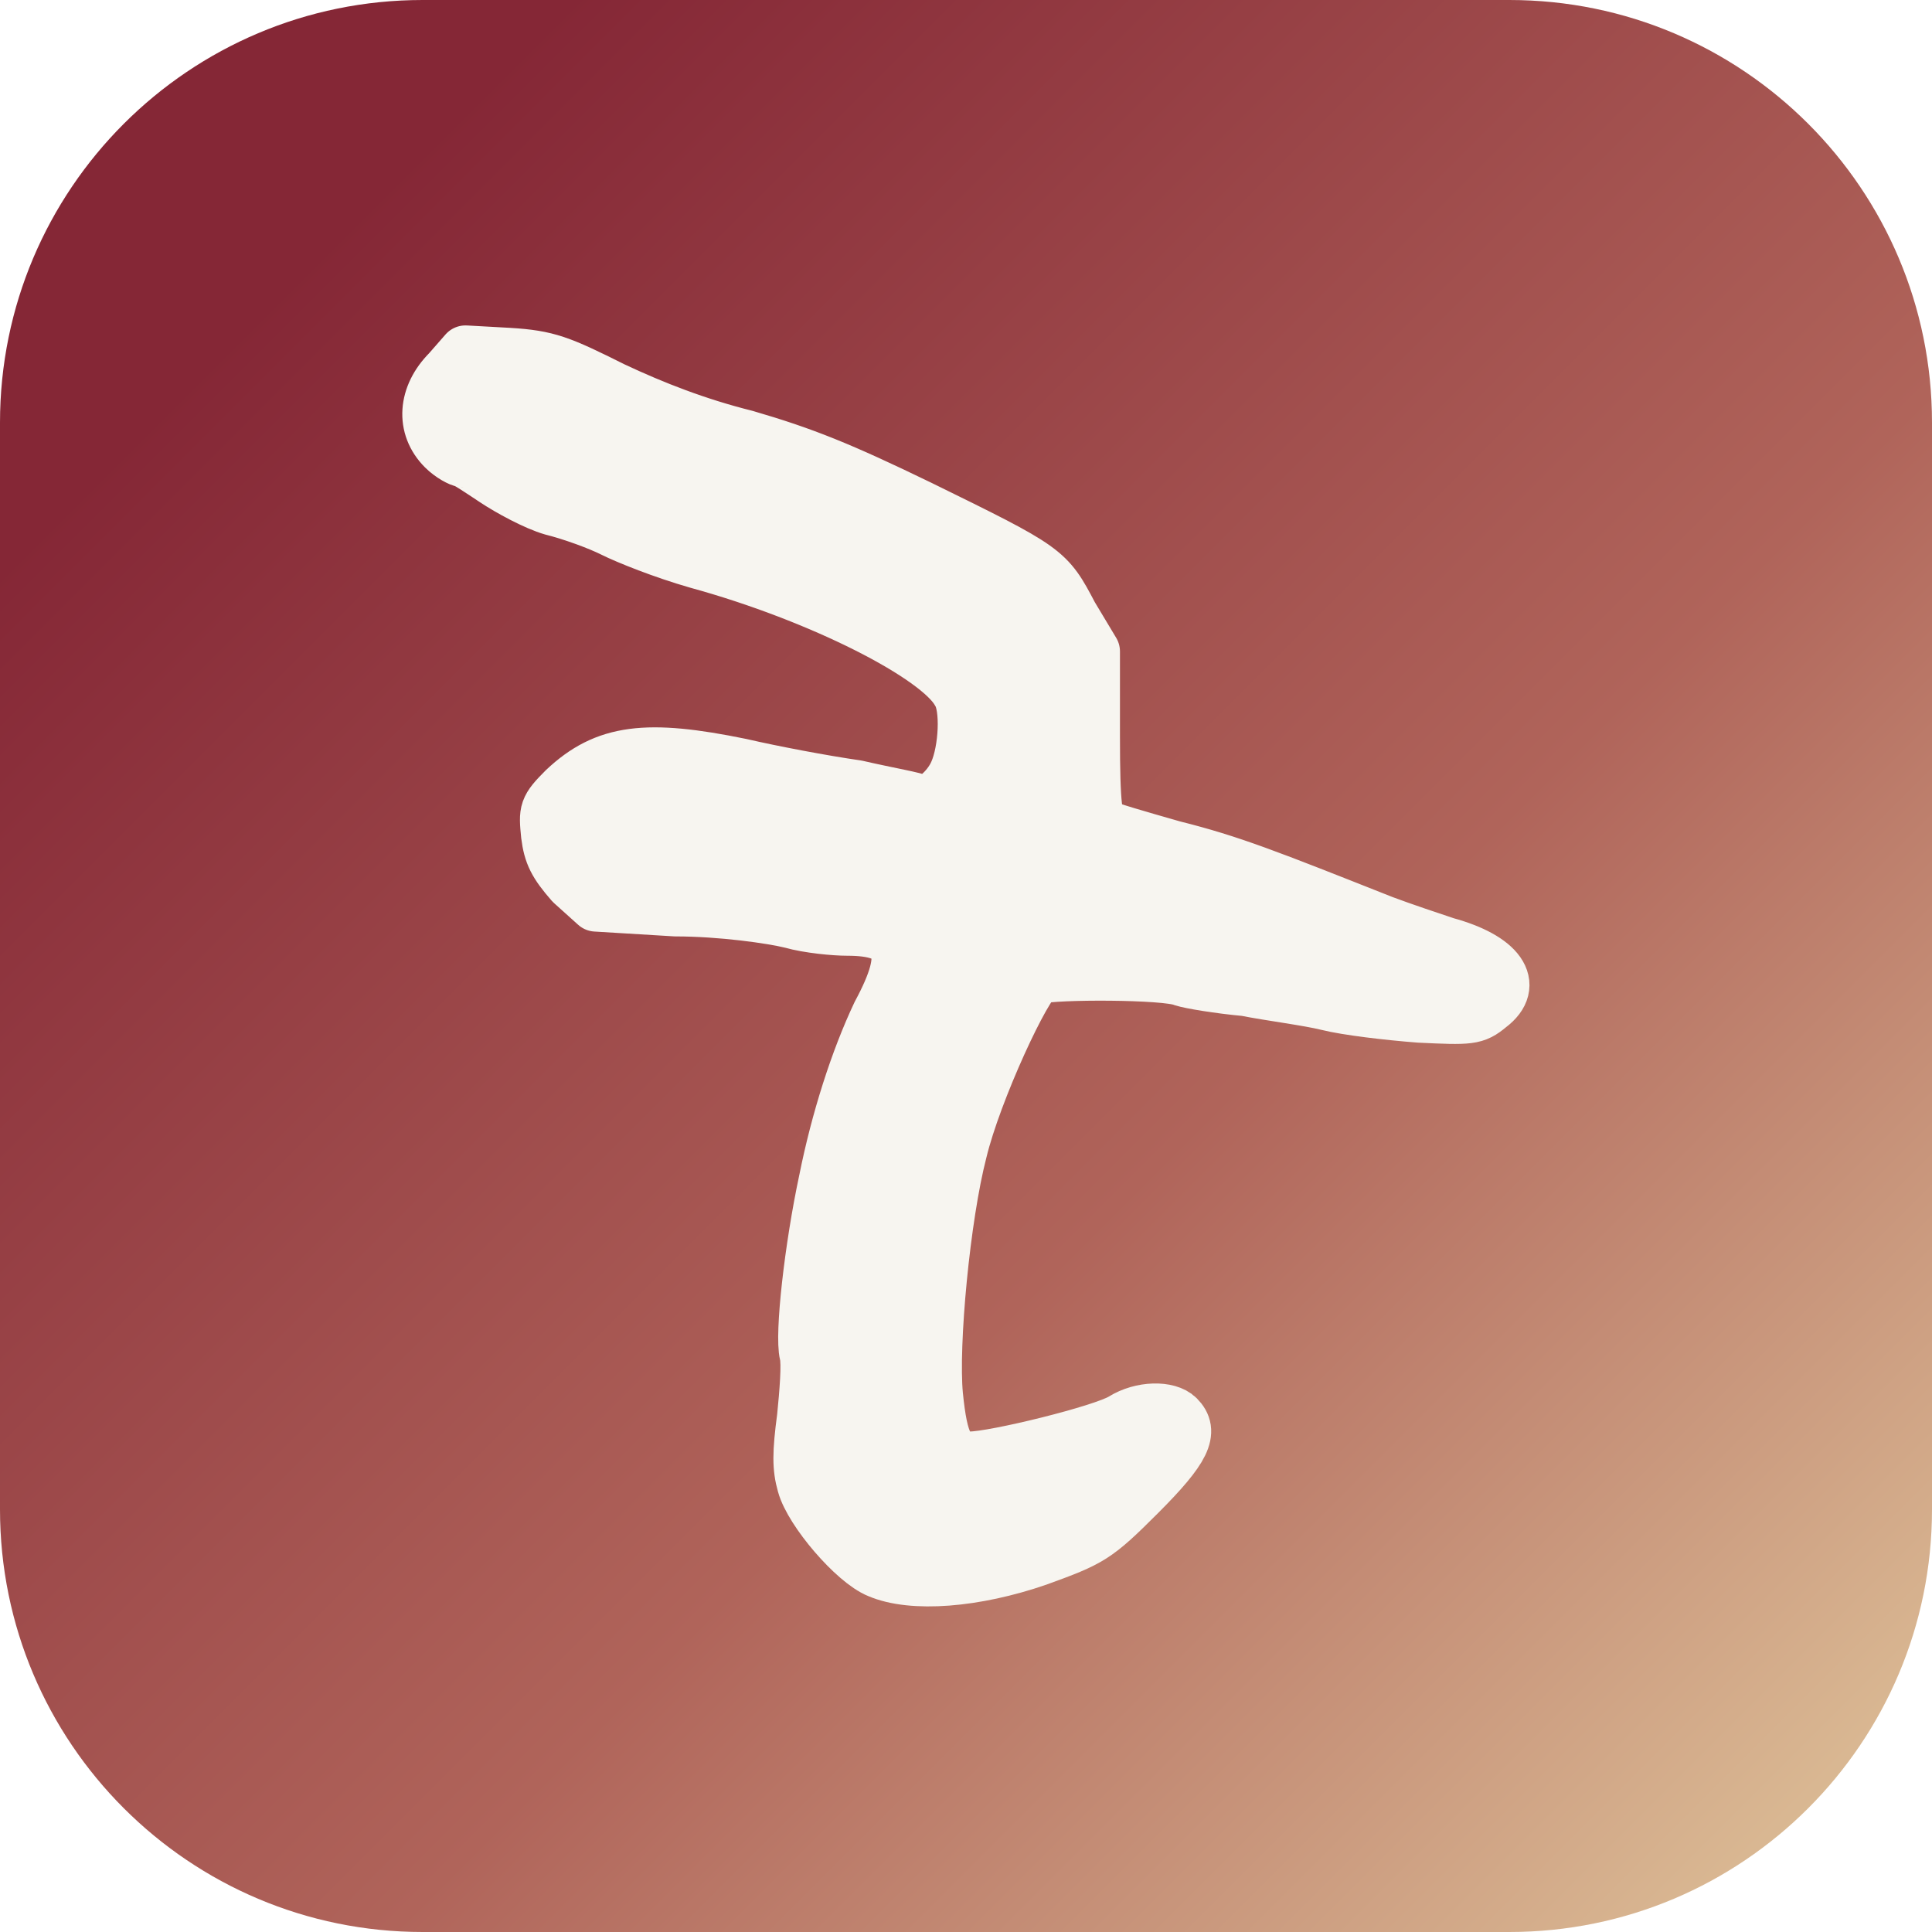
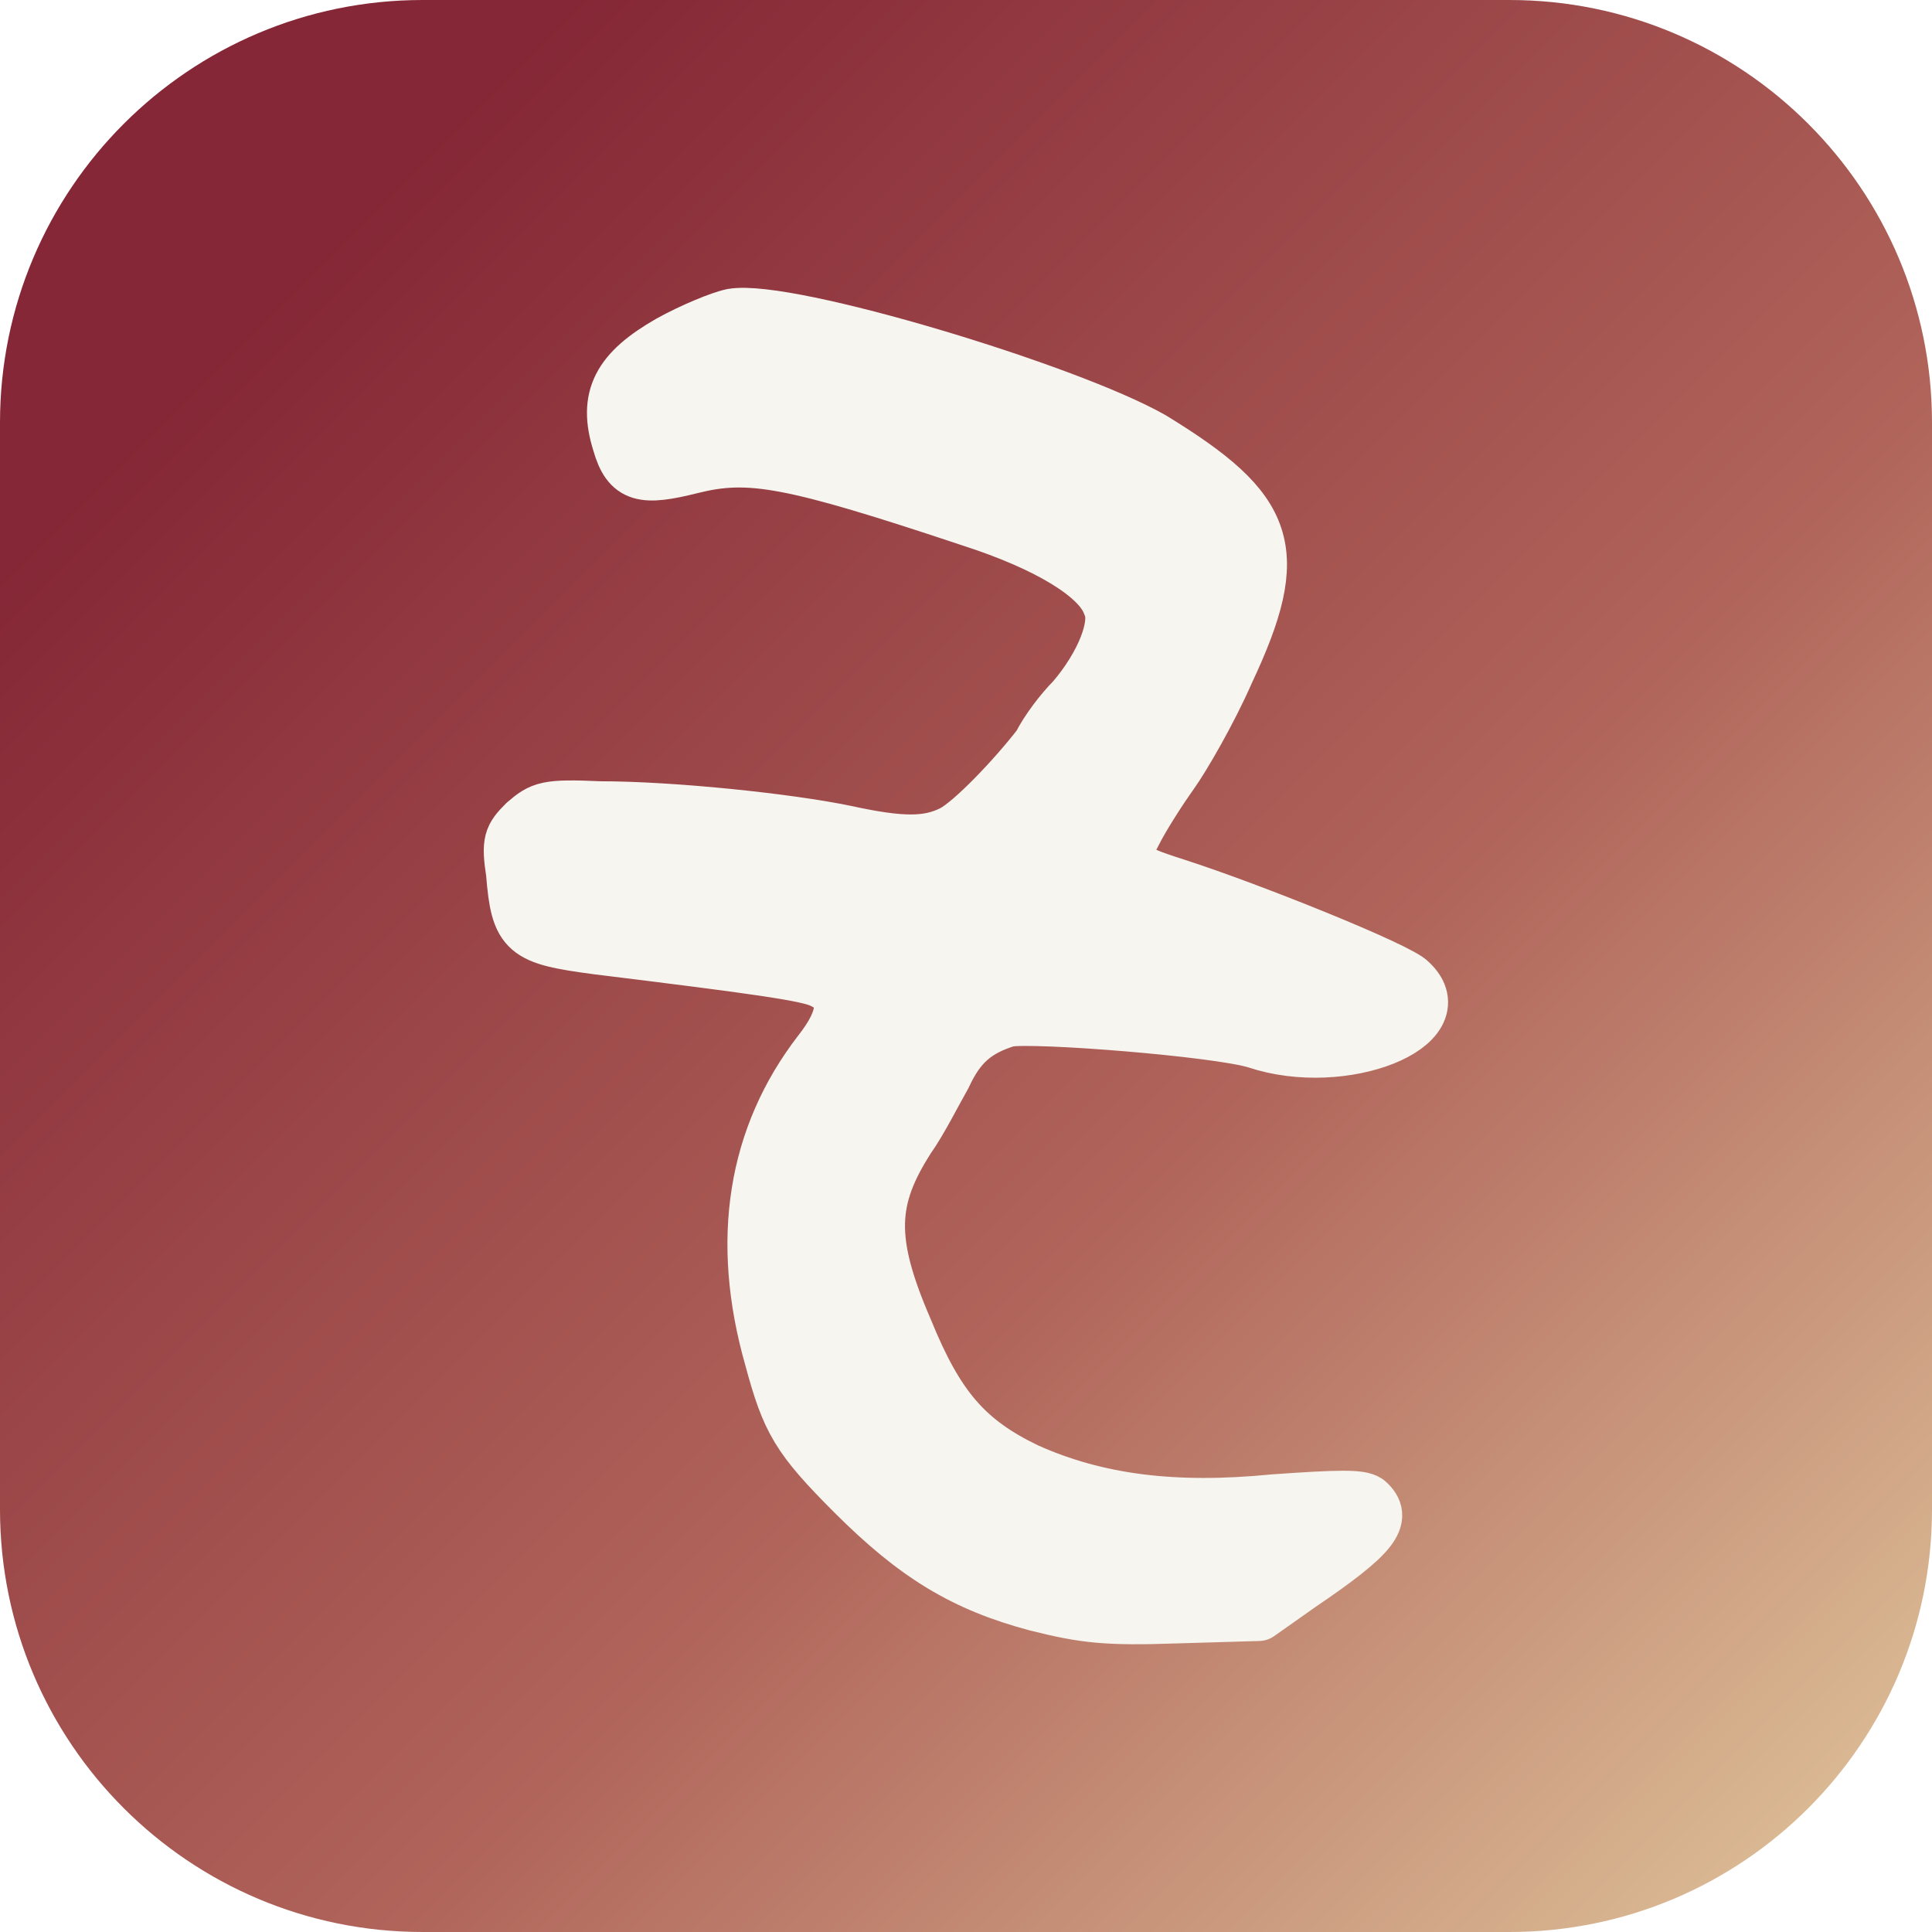
<svg xmlns="http://www.w3.org/2000/svg" viewBox="0 0 32 32">
  <defs>
    <linearGradient id="g" x1="0" y1="0" x2="1" y2="1">
      <stop offset="0.15" stop-color="#852736" />
      <stop offset="0.6" stop-color="#B0645A" />
      <stop offset="1" stop-color="#E2C99E" />
    </linearGradient>
  </defs>
  <rect width="32" height="32" rx="7" fill="url(#g)" />
-   <path transform="translate(4.99 24.99) scale(0.04 -0.04)" fill="#F7F5F0" stroke="#F7F5F0" stroke-width="22" stroke-linejoin="round" d="M239 -26C253 -32 279 -30 305 -21C327 -13 329 -12 347 6C366 25 369 32 363 38C359 42 348 42 340 37C332 32 287 21 277 21C268 21 265 27 263 47C261 68 266 121 273 148C279 173 300 218 305 220C312 222 358 222 365 219C368 218 380 216 391 215C401 213 417 211 425 209C433 207 450 205 463 204C484 203 486 203 492 208C504 217 496 228 474 234C468 236 456 240 448 243C400 262 385 268 361 274C347 278 333 282 332 283C329 284 328 291 328 320V355L319 370C309 389 309 389 256 415C223 431 208 437 184 444C164 449 146 456 129 464C107 475 102 477 86 478L68 479L61 471C51 461 50 448 59 439C62 436 66 434 67 434C68 434 74 430 80 426C86 422 97 416 104 414C112 412 123 408 129 405C135 402 150 396 164 392C215 378 264 353 272 338C276 332 275 314 271 305C268 298 260 291 256 293C255 294 243 296 230 299C216 301 195 305 182 308C143 316 126 314 109 298C101 290 101 289 102 279C103 271 105 267 112 259L122 250L155 248C174 248 195 245 203 243C210 241 221 240 226 240C249 240 253 231 239 205C230 186 222 161 217 136C211 108 207 72 209 64C210 60 209 48 208 38C206 23 206 17 208 10C211 -1 229 -22 239 -26Z" />
+   <path transform="translate(6.41 25.74) scale(0.04 -0.04)" fill="#F7F5F0" stroke="#F7F5F0" stroke-width="22" stroke-linejoin="round" d="M269 -21C289 -26 298 -27 327 -26L361 -25L378 -13C409 8 414 15 406 22C403 24 395 24 367 22C326 18 294 22 265 35C240 47 228 61 215 93C199 130 200 147 216 172C221 179 227 191 231 198C237 211 244 217 257 221C268 223 344 217 360 212C396 200 443 219 424 237C420 242 358 267 327 277C305 284 303 286 310 299C313 305 320 316 325 323C330 330 341 349 348 365C372 416 366 432 317 462C282 482 166 517 143 513C138 512 126 507 117 502C96 490 90 479 96 460C100 446 106 445 126 450C150 456 167 453 242 428C273 418 295 405 299 393C303 385 296 368 284 354C279 349 273 341 270 335C260 322 242 303 234 299C224 294 213 294 190 299C166 304 118 309 88 309C66 310 64 309 57 303C51 297 50 295 52 282C54 257 57 255 87 251C152 243 174 240 180 237C191 232 190 222 179 208C152 173 145 130 159 81C166 55 170 48 193 25C219 -1 239 -13 269 -21Z" />
</svg>
